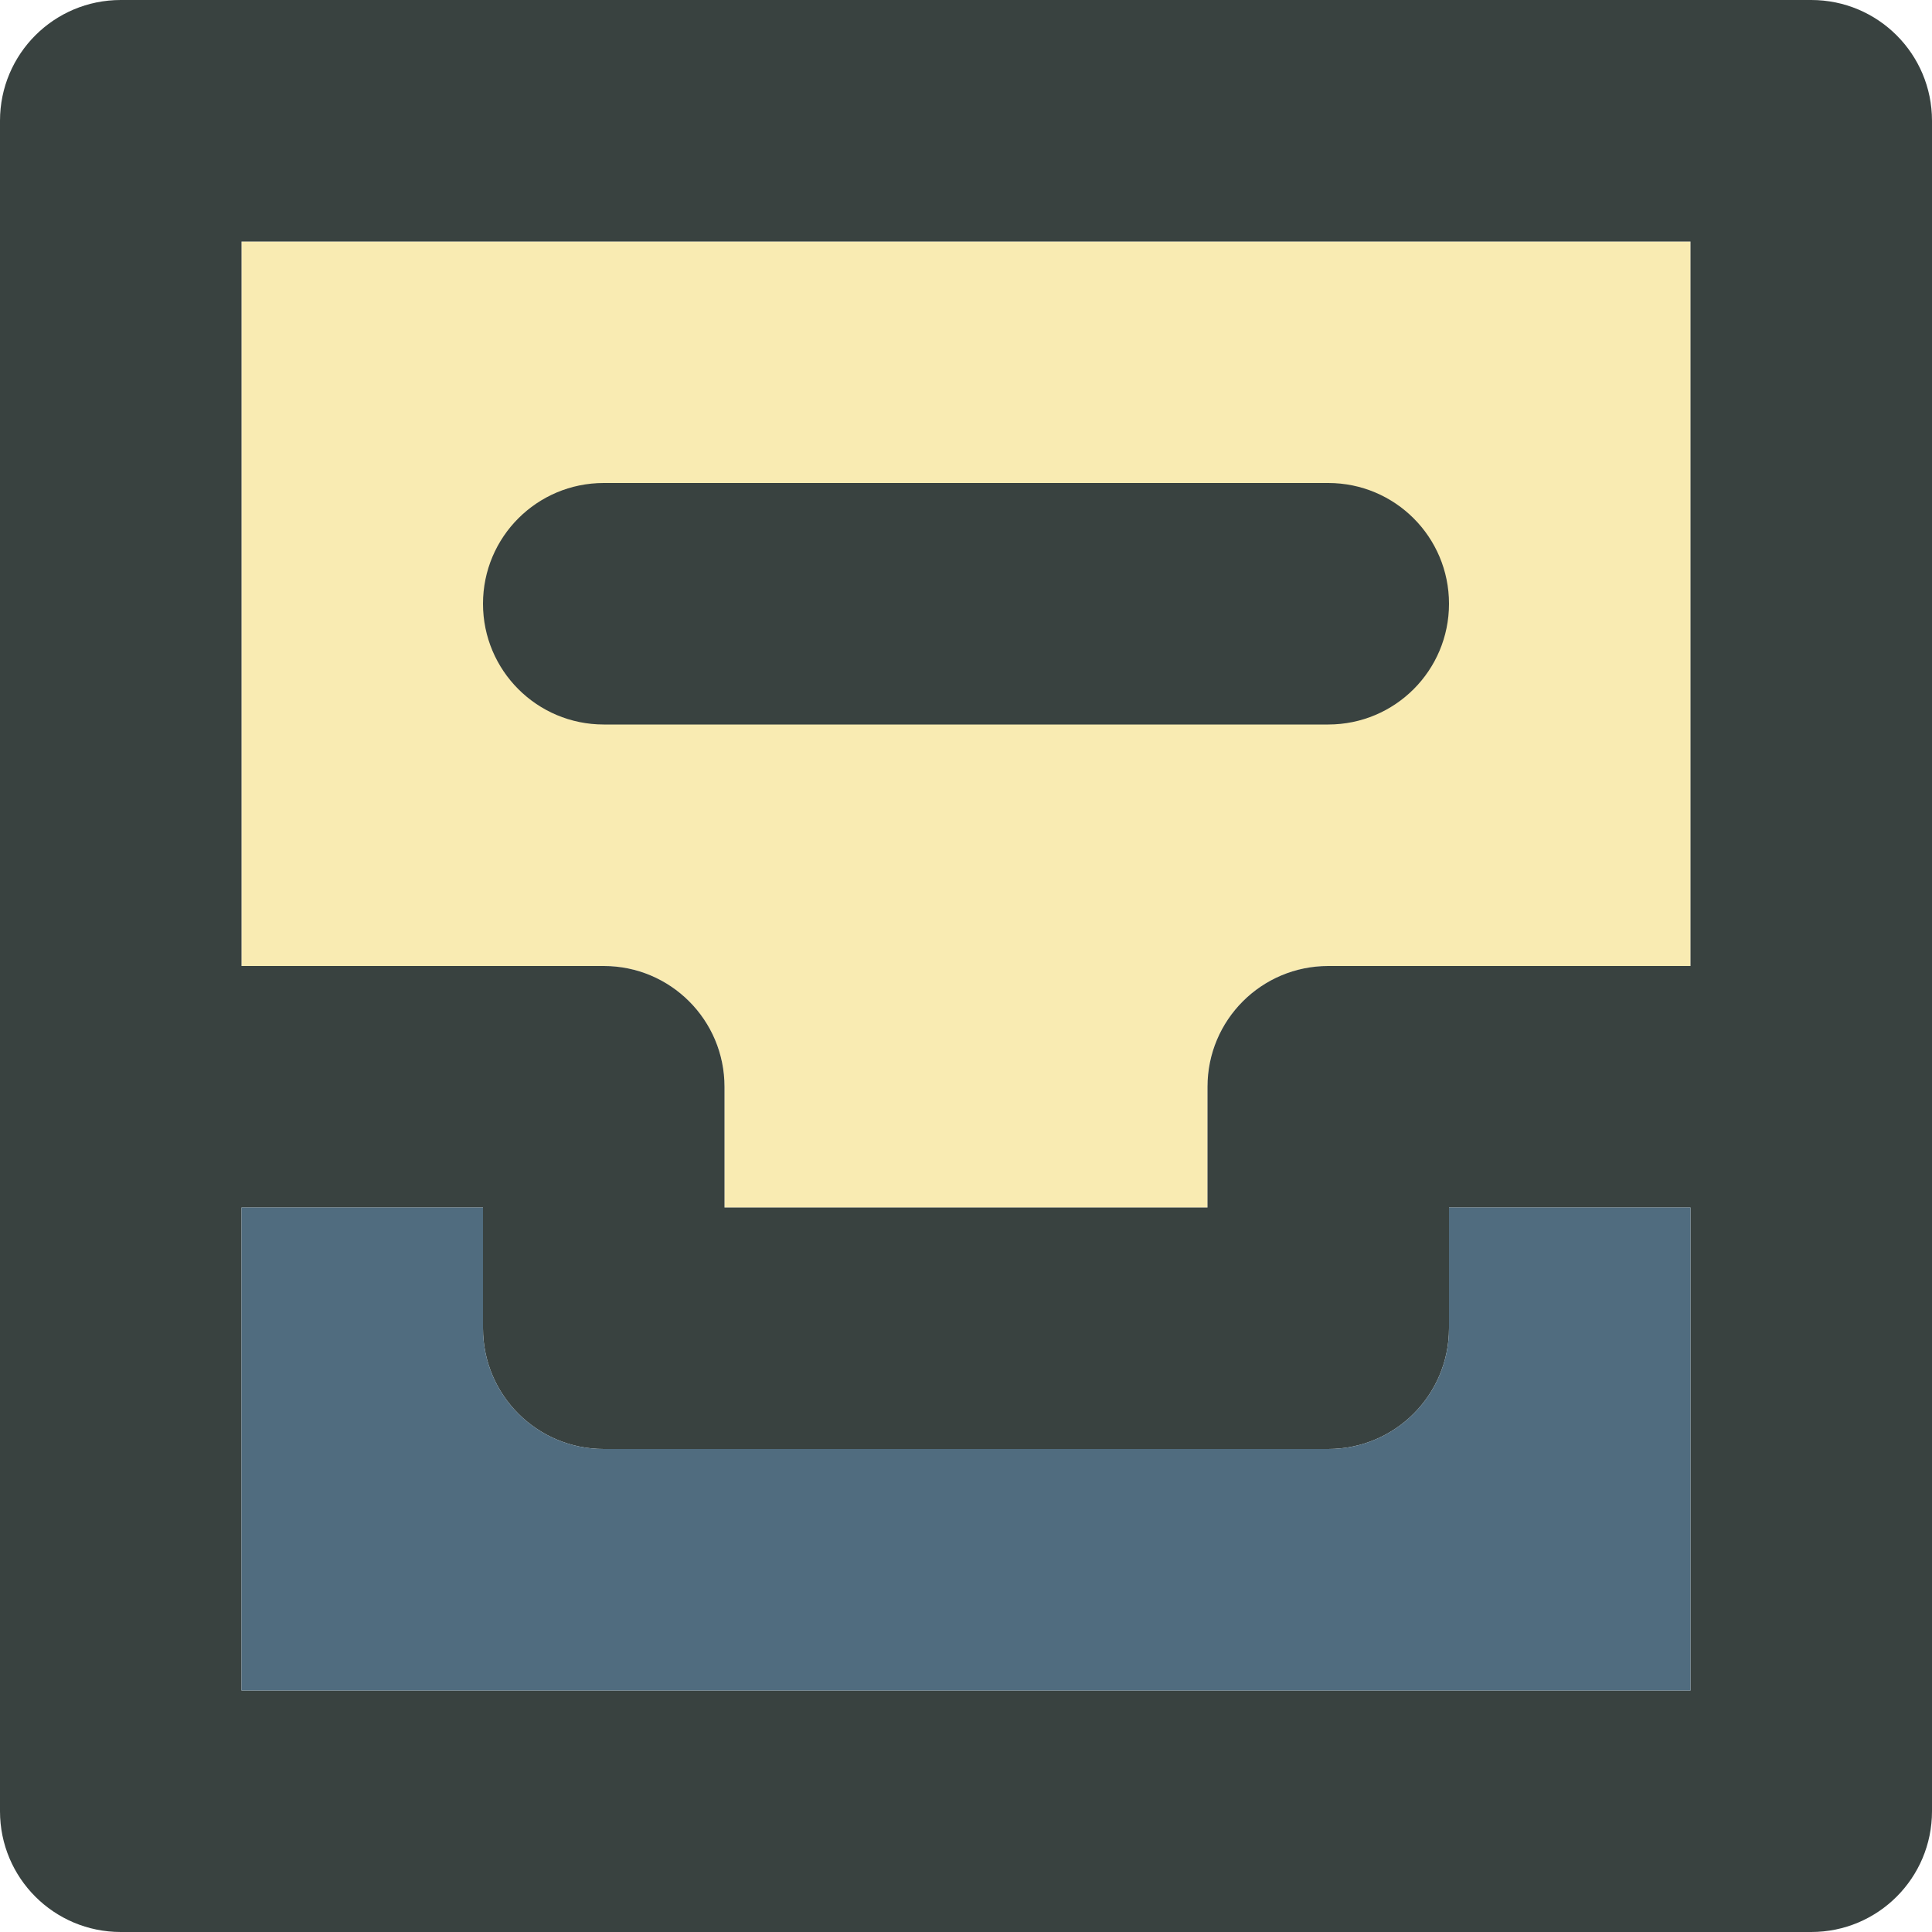
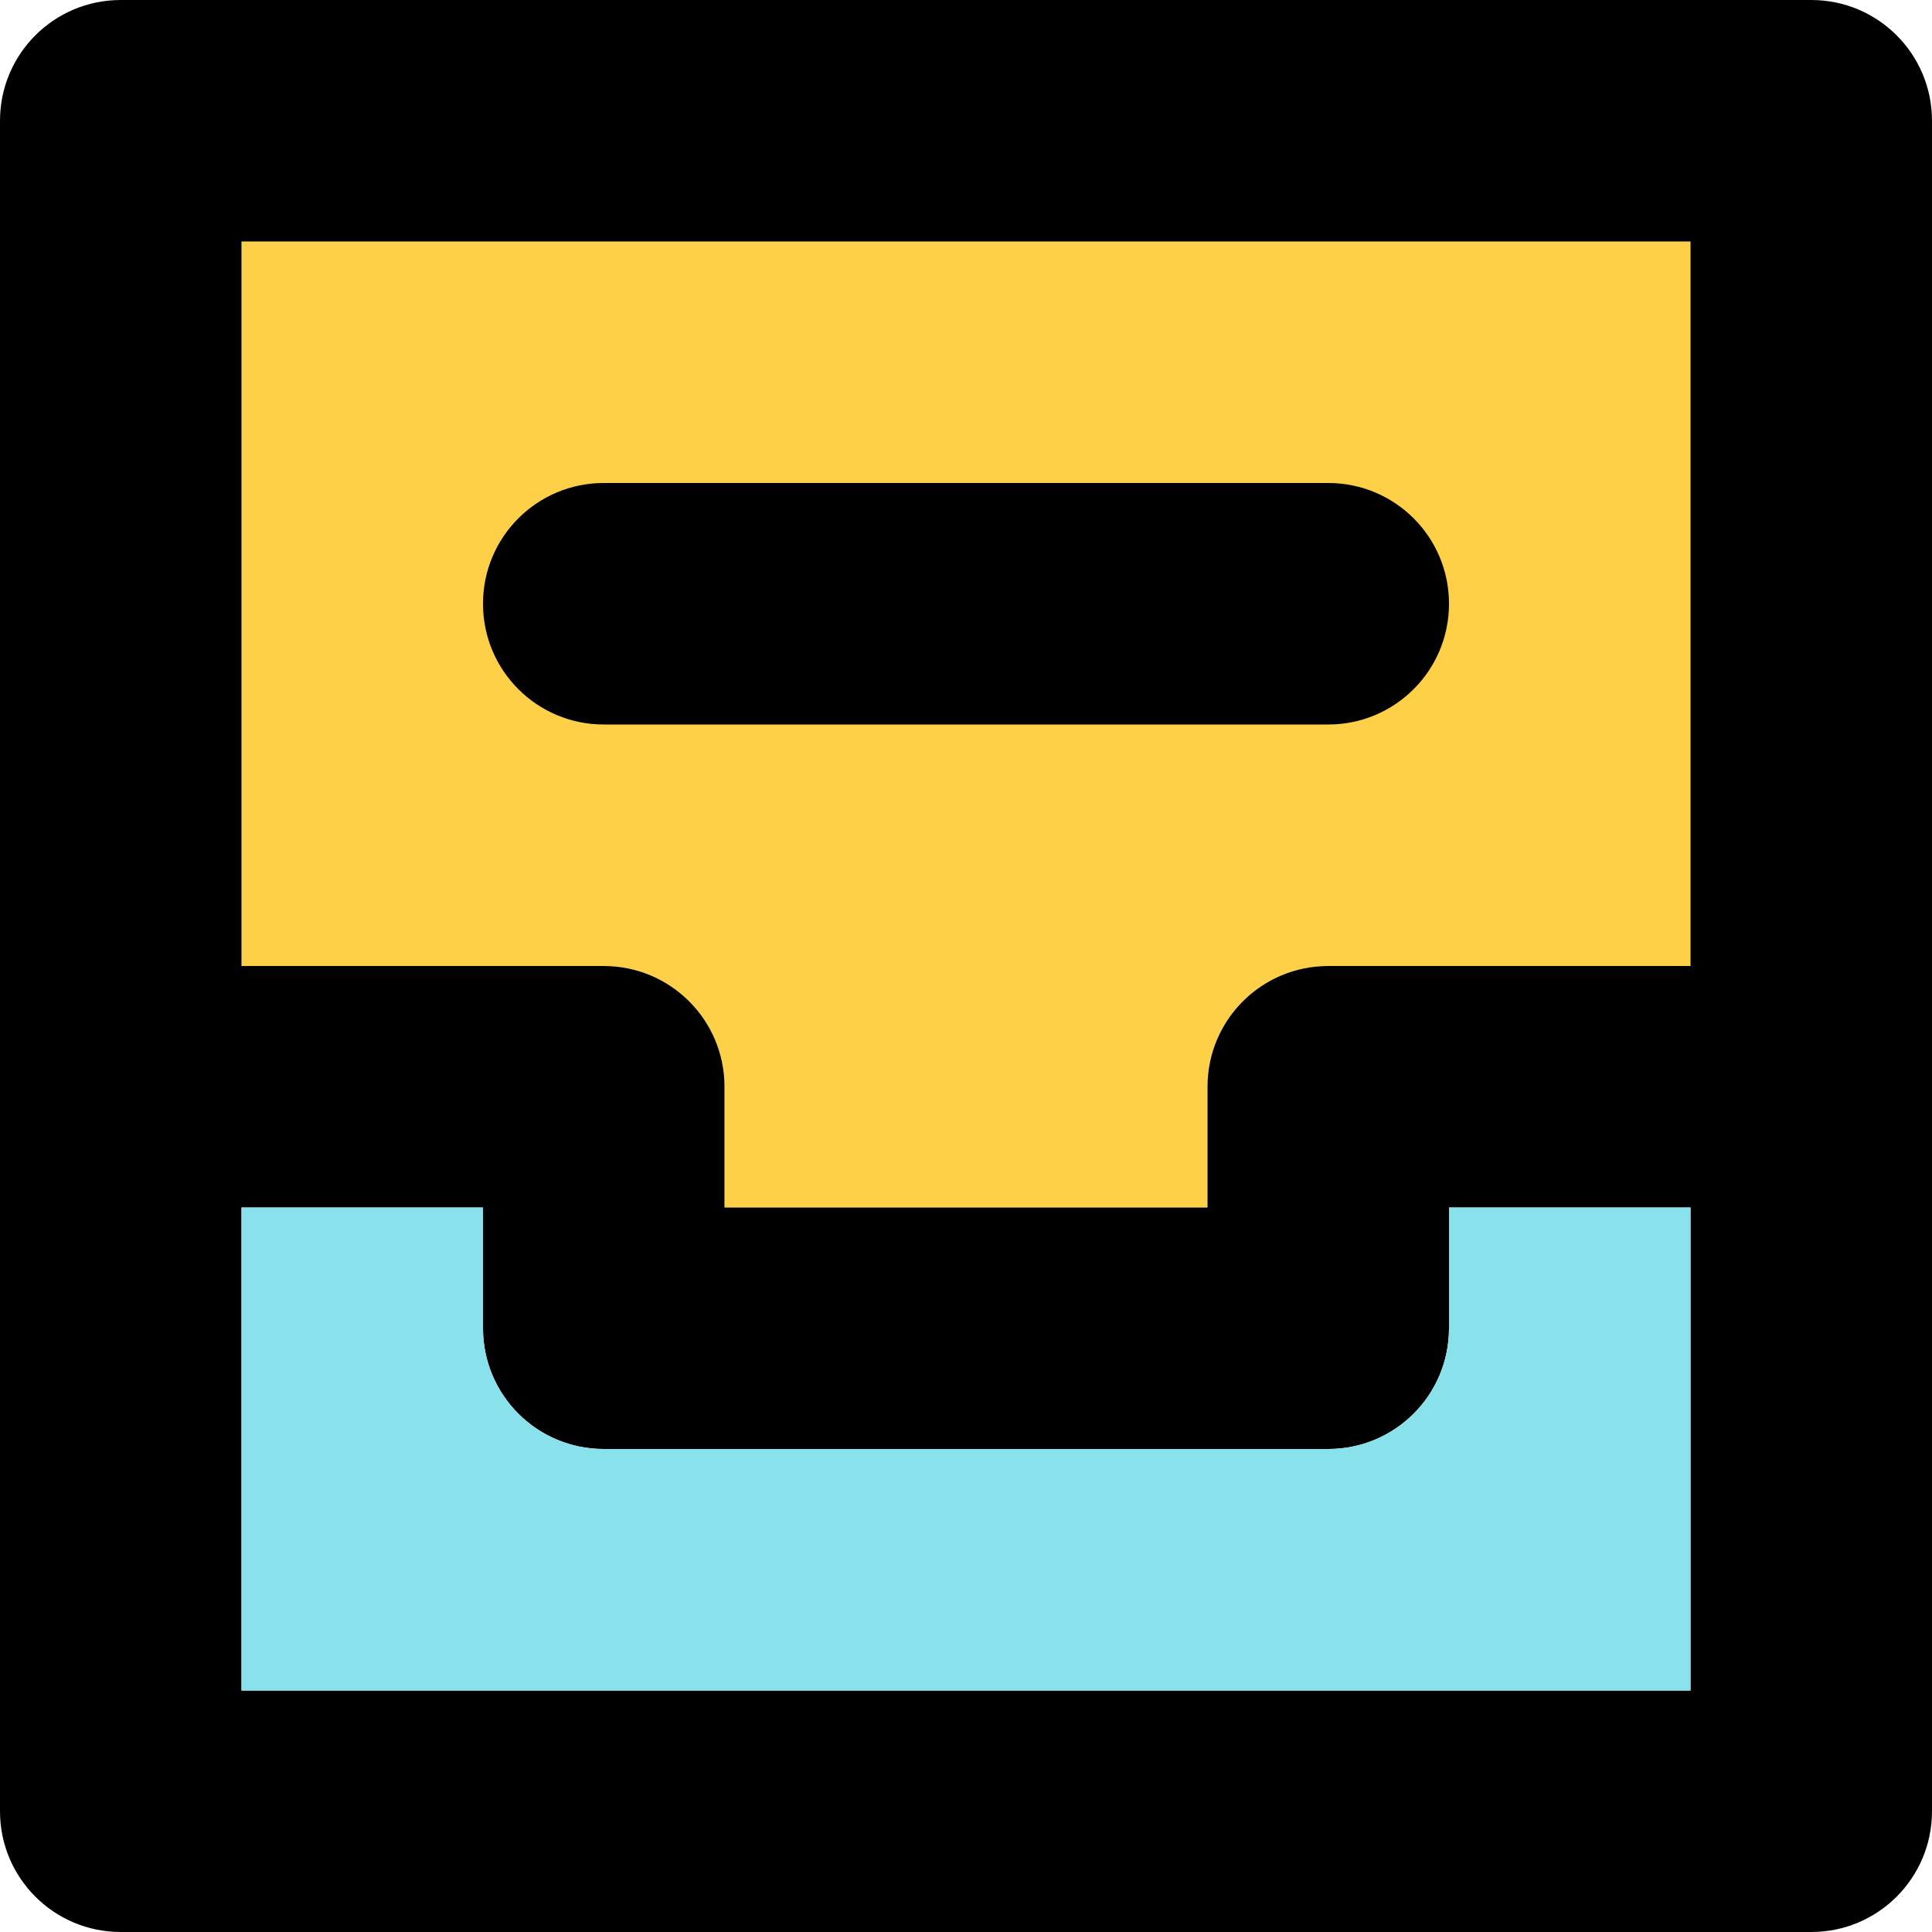
- <svg xmlns="http://www.w3.org/2000/svg" version="1.0" id="Layer_1" width="800px" height="800px" viewBox="0 0 64 64" enable-background="new 0 0 64 64" xml:space="preserve">
-   <g>
-     <path fill="#F9EBB2" d="M8,32h12c2.211,0,4,1.789,4,4v4h16v-4c0-2.211,1.789-4,4-4h12V8H8V32z" />
+ <svg xmlns="http://www.w3.org/2000/svg" version="1.0" id="Layer_1" width="800px" height="800px" viewBox="0 0 64 64" enable-background="new 0 0 64 64" xml:space="preserve" fill="#000000">
+   <g id="SVGRepo_bgCarrier" stroke-width="0" />
+   <g id="SVGRepo_tracerCarrier" stroke-linecap="round" stroke-linejoin="round" />
+   <g id="SVGRepo_iconCarrier">
    <g>
-       <path fill="#394240" d="M60,0H4C1.789,0,0,1.789,0,4v56c0,2.211,1.789,4,4,4h56c2.211,0,4-1.789,4-4V4C64,1.789,62.211,0,60,0z     M56,56H8V40h8v4c0,2.211,1.789,4,4,4h24c2.211,0,4-1.789,4-4v-4h8V56z M56,32H44c-2.211,0-4,1.789-4,4v4H24v-4    c0-2.211-1.789-4-4-4H8V8h48V32z" />
-       <path fill="#394240" d="M20,24h24c2.211,0,4-1.789,4-4s-1.789-4-4-4H20c-2.211,0-4,1.789-4,4S17.789,24,20,24z" />
+       <path fill="#fdd048" d="M8,32h12c2.211,0,4,1.789,4,4v4h16v-4c0-2.211,1.789-4,4-4h12V8H8V32z" />
+       <g>
+         <path fill="oklch(35.46% 0.008 17.55)" d="M60,0H4C1.789,0,0,1.789,0,4v56c0,2.211,1.789,4,4,4h56c2.211,0,4-1.789,4-4V4C64,1.789,62.211,0,60,0z M56,56H8V40h8v4c0,2.211,1.789,4,4,4h24c2.211,0,4-1.789,4-4v-4h8V56z M56,32H44c-2.211,0-4,1.789-4,4v4H24v-4 c0-2.211-1.789-4-4-4H8V8h48V32z" />
+         <path fill="oklch(35.46% 0.008 17.55)" d="M20,24h24c2.211,0,4-1.789,4-4s-1.789-4-4-4H20c-2.211,0-4,1.789-4,4S17.789,24,20,24z" />
+       </g>
+       <path fill="#89e1eb" d="M8,56h48V40h-8v4c0,2.211-1.789,4-4,4H20c-2.211,0-4-1.789-4-4v-4H8V56z" />
    </g>
-     <path fill="#506C7F" d="M8,56h48V40h-8v4c0,2.211-1.789,4-4,4H20c-2.211,0-4-1.789-4-4v-4H8V56z" />
  </g>
</svg>
